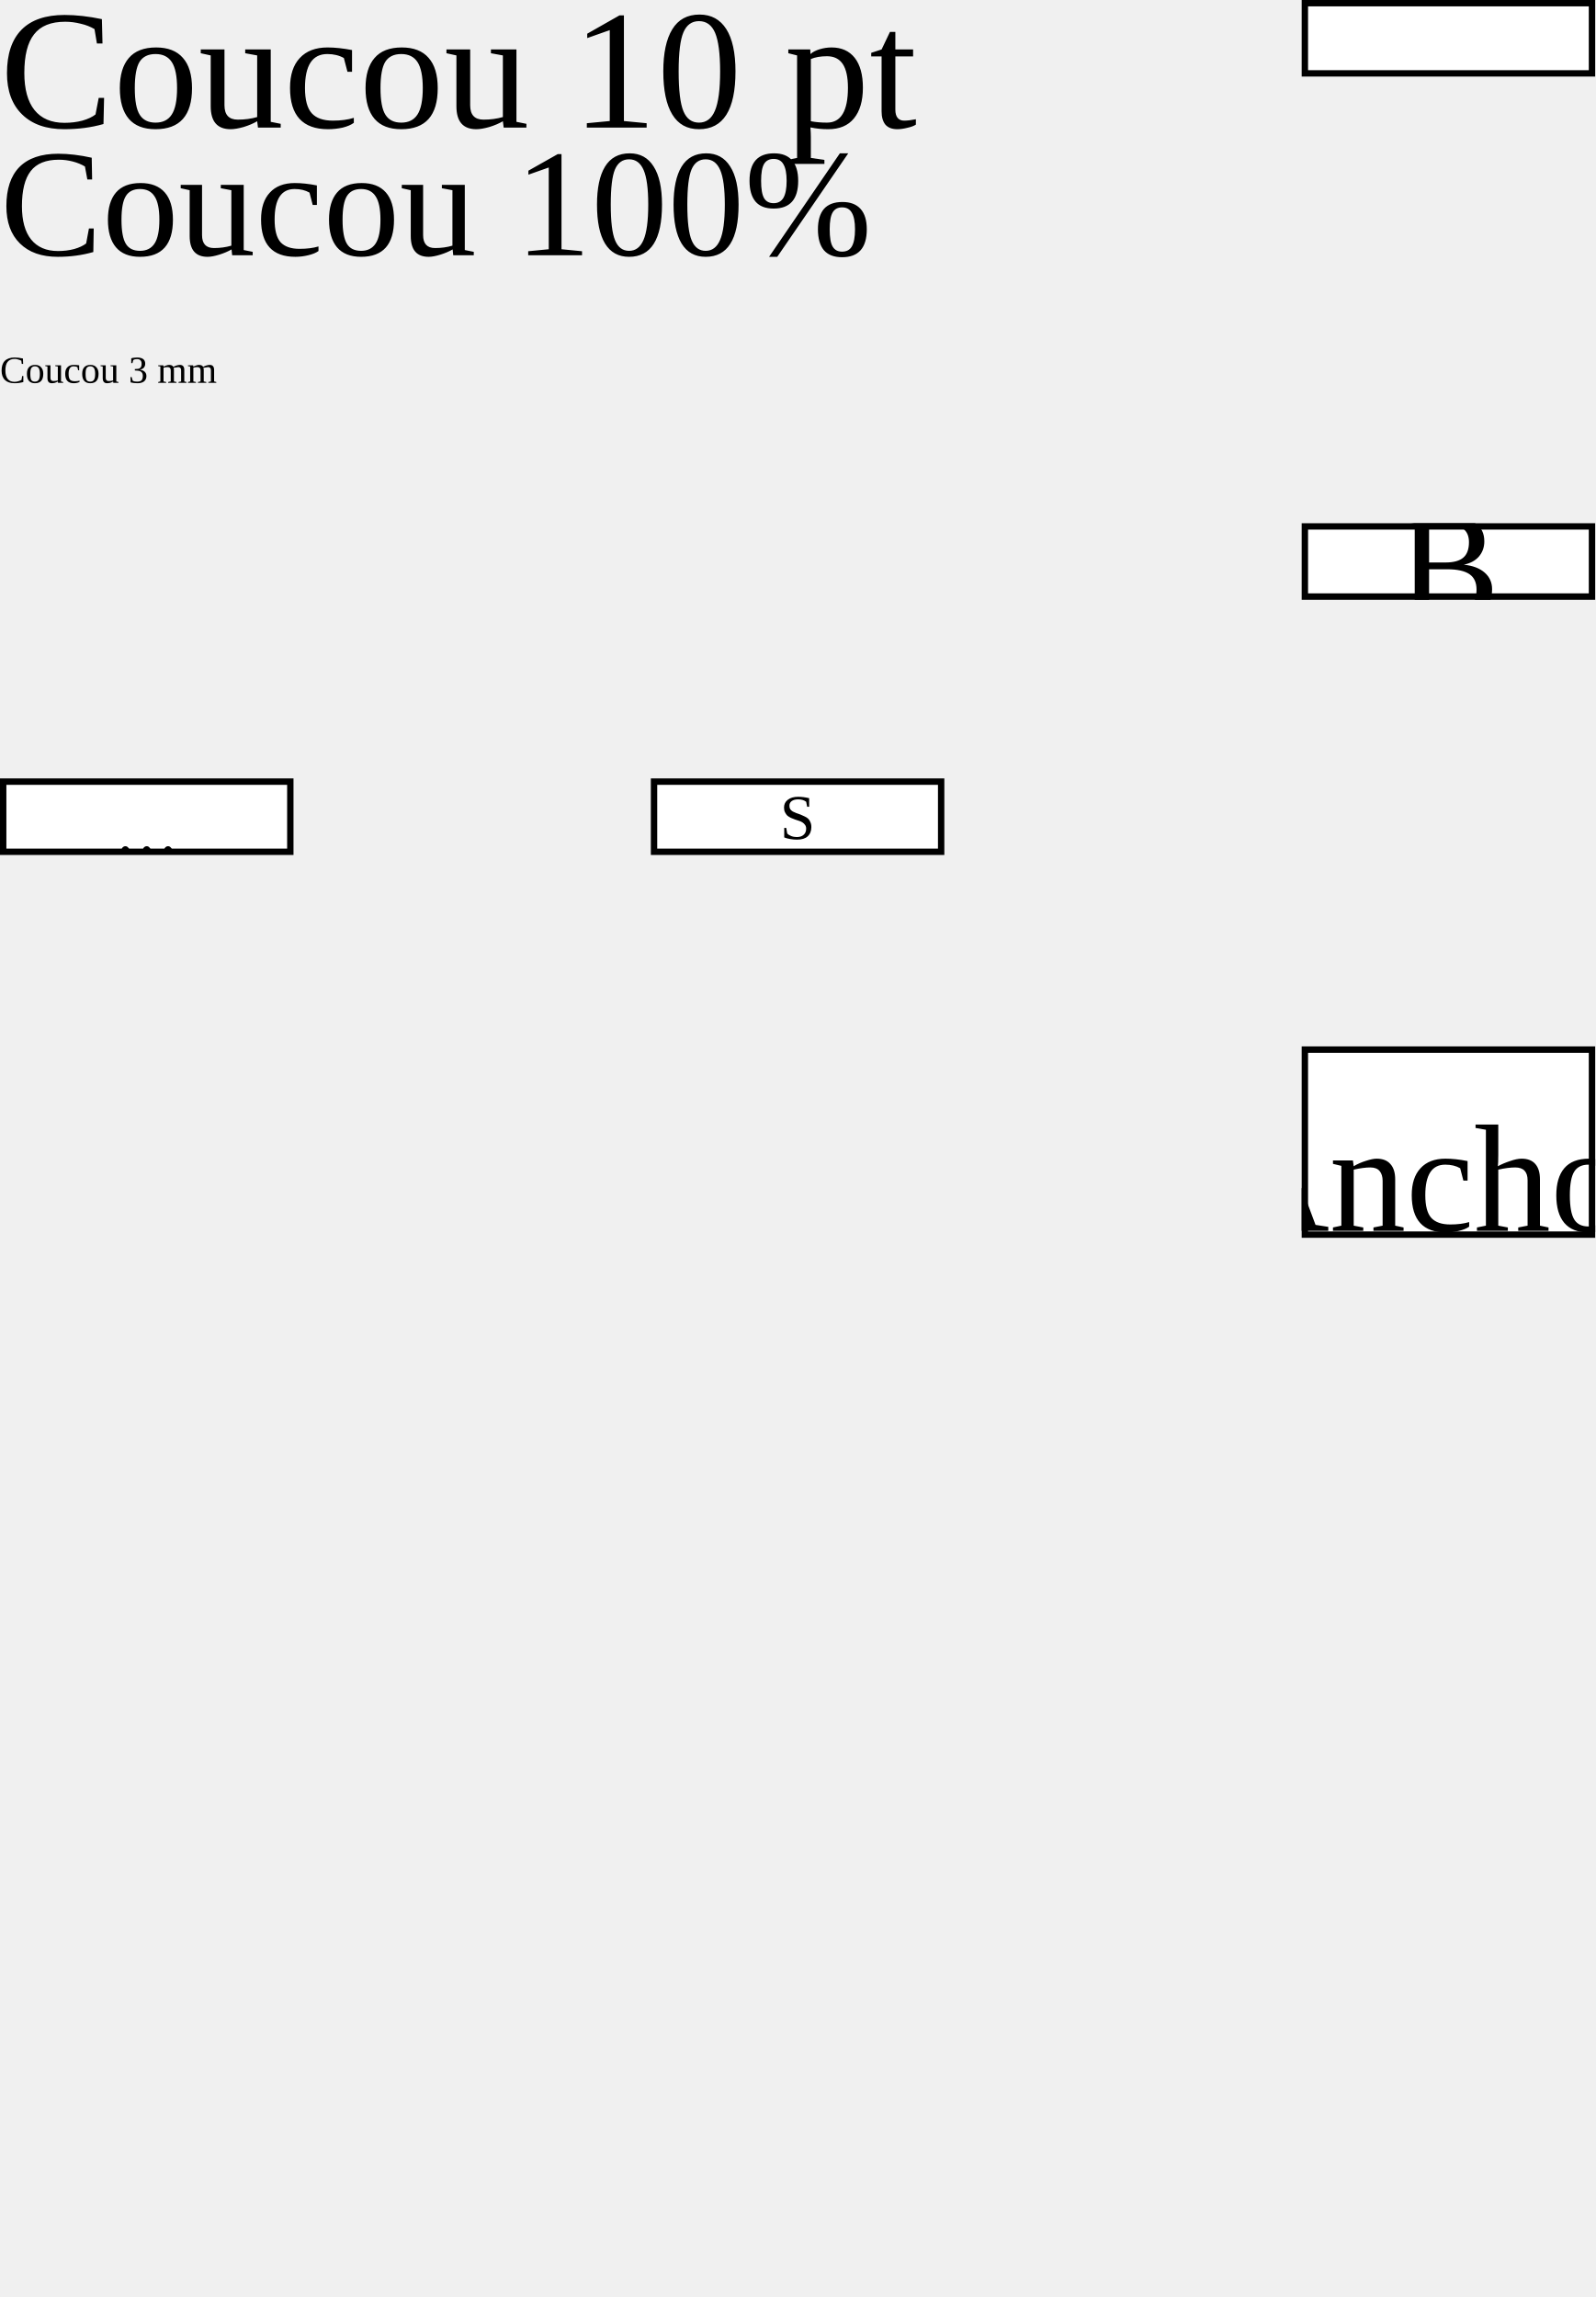
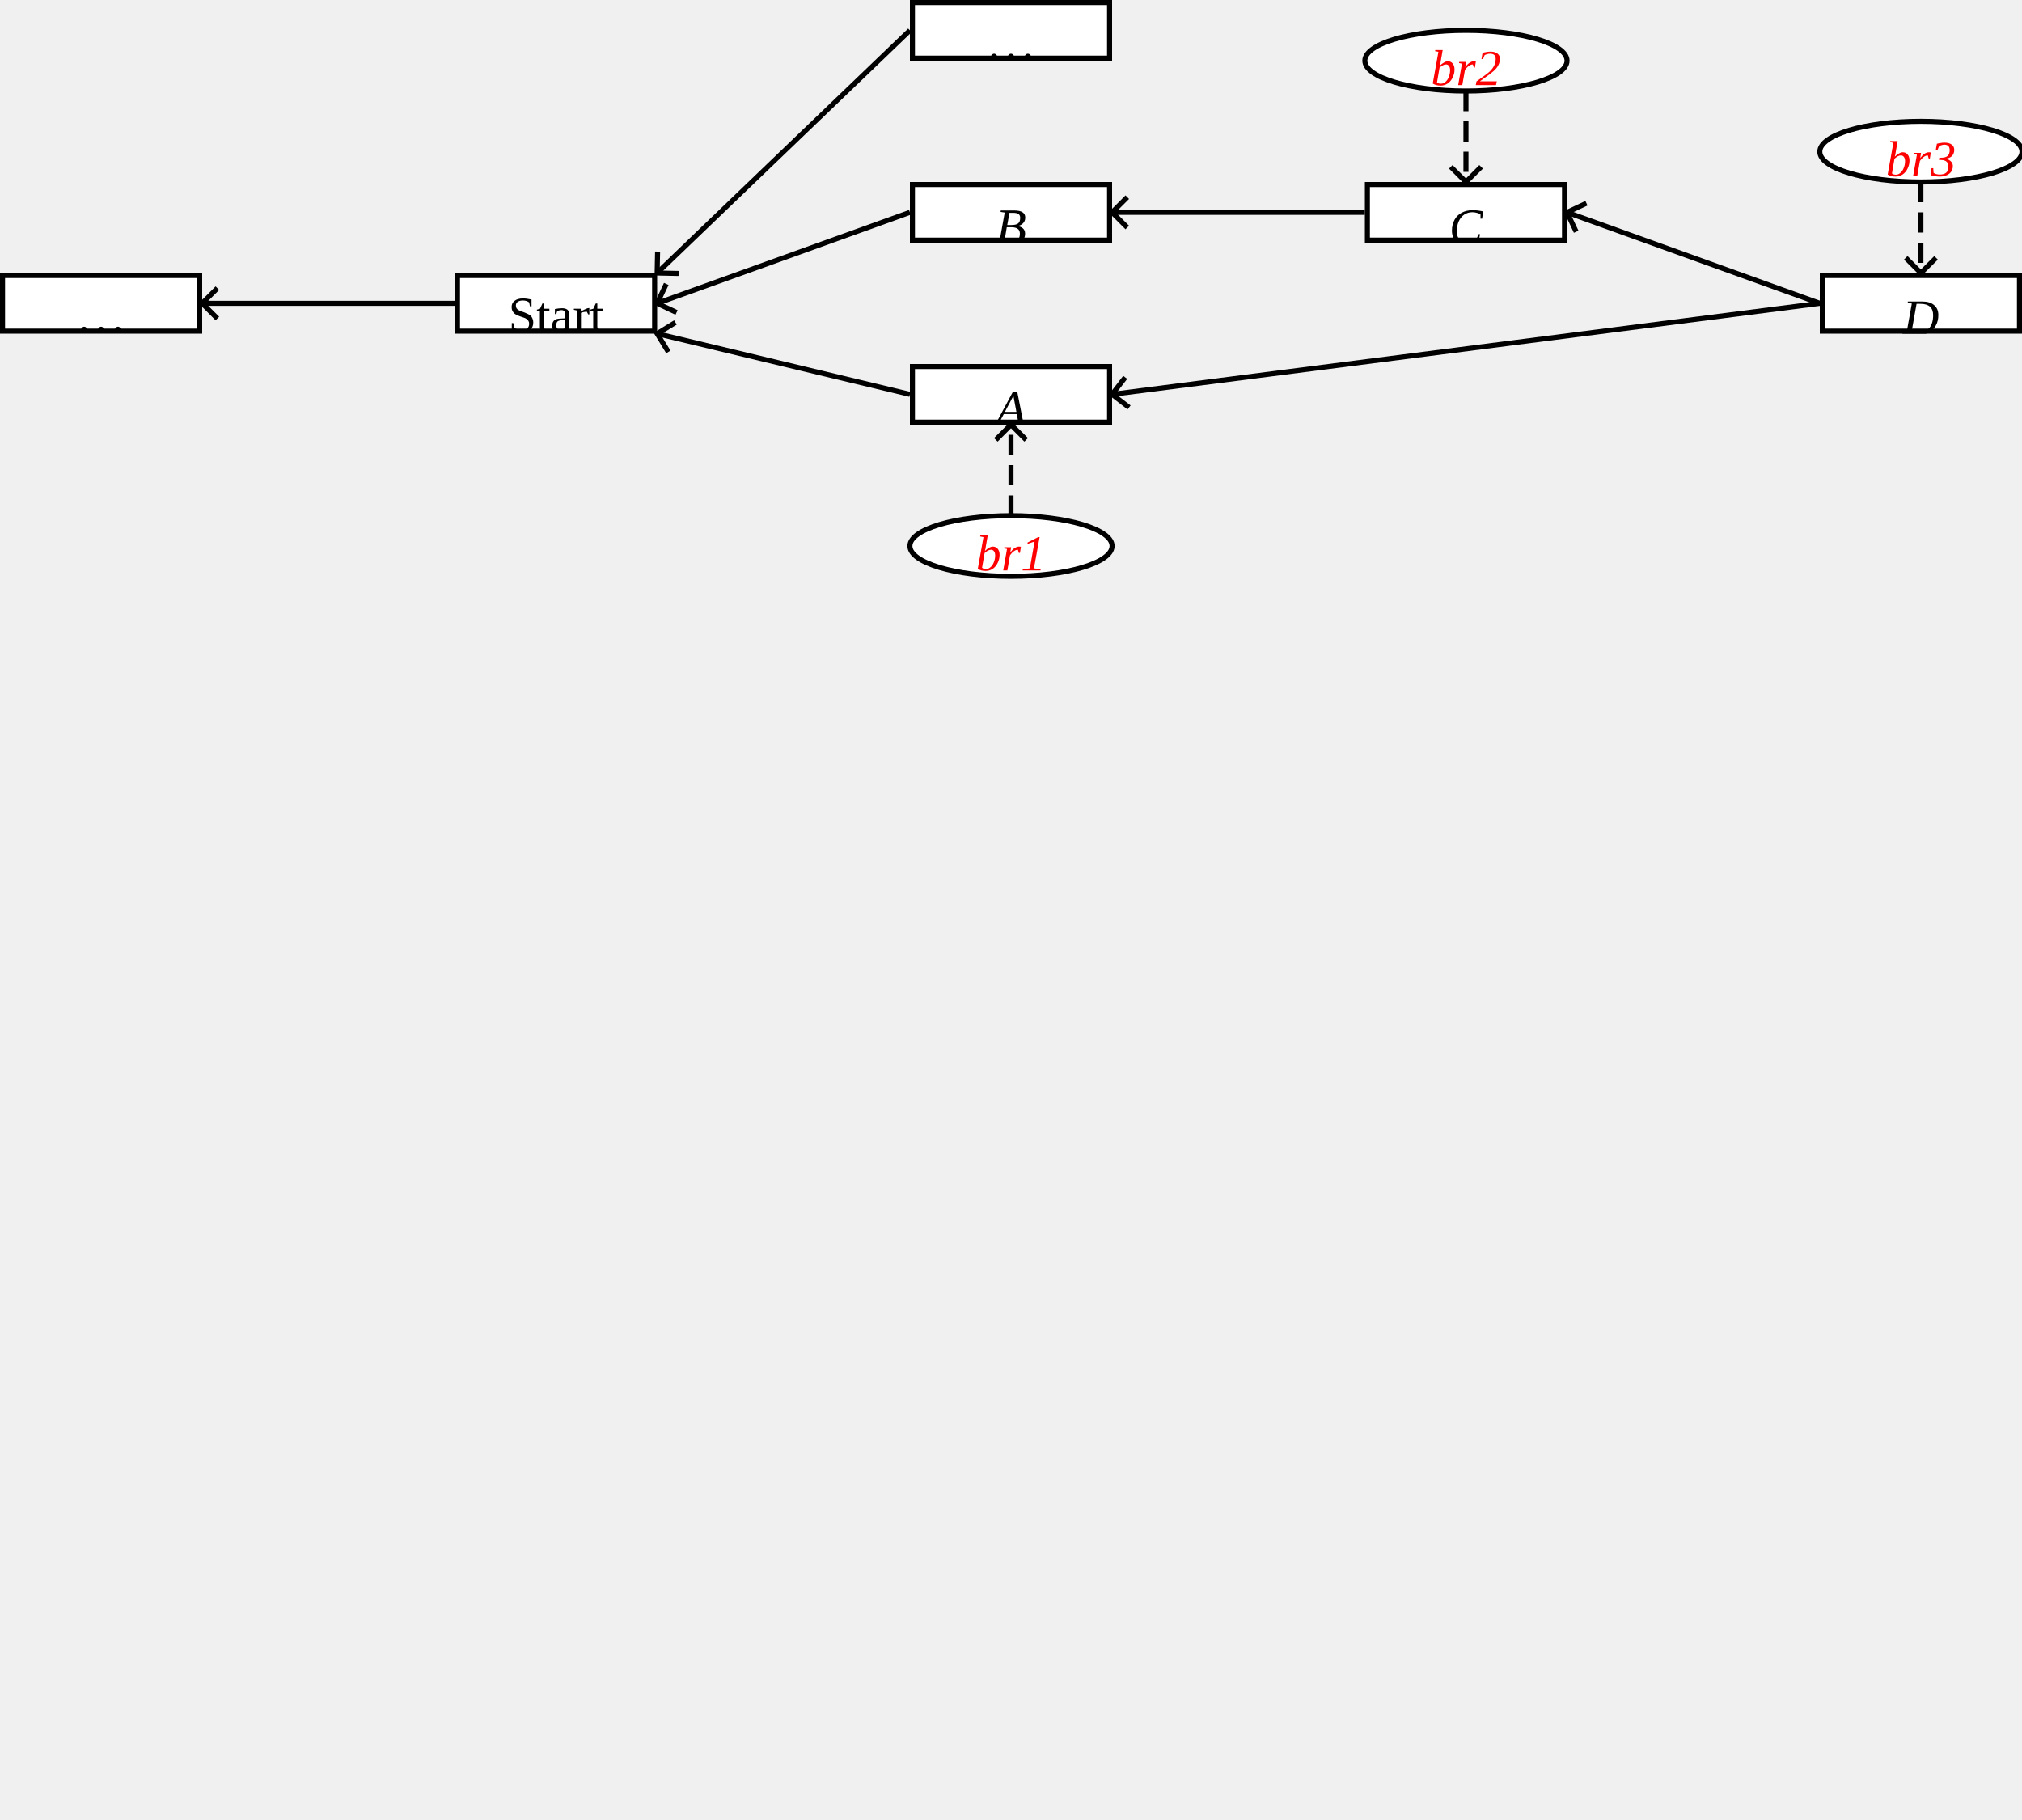
- <svg xmlns="http://www.w3.org/2000/svg" xmlns:xlink="http://www.w3.org/1999/xlink" version="1.1" xml:lang="en" width="125mm" height="180mm" viewBox="0 0 125 180" id="git_br">
+ <svg xmlns="http://www.w3.org/2000/svg" xmlns:xlink="http://www.w3.org/1999/xlink" version="1.1" xml:lang="en" width="200mm" height="180mm" viewBox="0 0 200 180" id="git_br" font-size="5" text-anchor="middle" dominant-baseline="middle">
  <defs>
    <symbol id="commit">
      <rect width="100%" height="100%" fill="white" stroke="black" />
    </symbol>
-     <marker id="arrow" markerWidth="100" markerHeight="100" refX="0" refY="3">
-       <path d="M3,0 l-3,3 l3,3" stroke="black" fill="none" />
+     <marker id="arrow" markerWidth="100" markerHeight="100" refX="6" refY="10" orient="auto">
+       <path d="M3,7 l3,3 l-3,3" stroke="black" fill="none" />
    </marker>
  </defs>
-   <text y="10" font-size="10pt">Coucou 10 pt</text>
-   <text y="20" font-size="100%">Coucou 100%</text>
-   <text y="30" font-size="3">Coucou 3 mm</text>
-   <svg id="dots0" x="0" y="61" width="23" height="6">
+   <svg id="dots0" x="0" y="27" width="20" height="6">
    <g viewBox="0 0 100 100">
      <use xlink:href="#commit" />
-       <text x="50%" y="78%" font-size="5" text-anchor="middle" dominant-baseline="middle">…</text>
+       <text x="50%" y="78%">…</text>
    </g>
  </svg>
-   <svg id="S" x="51" y="61" width="23" height="6">
+   <svg id="S" x="45" y="27" width="20" height="6">
    <g viewBox="0 0 100 100">
      <use xlink:href="#commit" />
-       <text x="50%" y="60%" font-size="5" text-anchor="middle" dominant-baseline="middle">S</text>
+       <text x="50%" y="78%">Start</text>
    </g>
  </svg>
-   <svg id="dots1" x="102" y="0" width="23" height="6">
+   <svg id="dots1" x="90" y="0" width="20" height="6">
    <g viewBox="0 0 100 100">
      <use xlink:href="#commit" />
-       <text x="50%" y="78%" text-anchor="middle" dominant-baseline="middle">…</text>
+       <text x="50%" y="78%">…</text>
    </g>
  </svg>
-   <svg id="B" x="102" y="41" width="23" height="6">
+   <svg id="B" x="90" y="18" width="20" height="6">
    <g viewBox="0 0 100 100">
      <use xlink:href="#commit" />
-       <text x="50%" y="78%" text-anchor="middle" dominant-baseline="middle">B</text>
+       <text x="50%" y="78%" font-style="italic">B</text>
    </g>
  </svg>
-   <svg id="A" x="102" y="82" width="23" height="15">
+   <svg id="A" x="90" y="36" width="20" height="6">
    <g viewBox="0 0 100 100">
      <use xlink:href="#commit" />
-       <text x="50%" y="78%" text-anchor="middle" dominant-baseline="middle">Anchor</text>
+       <text x="50%" y="78%" font-style="italic">A</text>
    </g>
  </svg>
-   <svg id="C" x="450" y="163" width="50" height="13">
+   <svg id="C" x="135" y="18" width="20" height="6">
    <g viewBox="0 0 100 100">
      <use xlink:href="#commit" />
-       <text x="50%" y="78%" text-anchor="middle" dominant-baseline="middle">C</text>
+       <text x="50%" y="78%" font-style="italic">C</text>
    </g>
  </svg>
-   <svg id="D" x="600" y="244" width="50" height="13">
+   <svg id="D" x="180" y="27" width="20" height="6">
    <g viewBox="0 0 100 100">
      <use xlink:href="#commit" />
-       <text x="50%" y="78%" text-anchor="middle" dominant-baseline="middle">D</text>
+       <text x="50%" y="78%" font-style="italic">D</text>
    </g>
  </svg>
-   <line x1="150" y1="250" x2="50" y2="250" stroke="black" marker-end="url(#arrow)" />
+   <line id="S_to_dots0" x1="45" y1="30" x2="20" y2="30" stroke="black" stroke-width="0.5" marker-end="url(#arrow)" />
+   <line id="dots1_to_S" x1="90" y1="3" x2="65" y2="27" stroke="black" stroke-width="0.5" marker-end="url(#arrow)" />
+   <line id="B_to_S" x1="90" y1="21" x2="65" y2="30" stroke="black" stroke-width="0.5" marker-end="url(#arrow)" />
+   <line id="A_to_S" x1="90" y1="39" x2="65" y2="33" stroke="black" stroke-width="0.5" marker-end="url(#arrow)" />
+   <line id="C_to_B" x1="135" y1="21" x2="110" y2="21" stroke="black" stroke-width="0.5" marker-end="url(#arrow)" />
+   <line id="D_to_C" x1="180" y1="30" x2="155" y2="21" stroke="black" stroke-width="0.5" marker-end="url(#arrow)" />
+   <line id="D_to_A" x1="180" y1="30" x2="110" y2="39" stroke="black" stroke-width="0.5" marker-end="url(#arrow)" />
+   <ellipse cx="100" cy="54" rx="10" ry="3" stroke="black" fill="white" stroke-width="0.5" />
+   <text x="100" y="55" font-style="italic" fill="red" stroke-width="0.25">br1</text>
+   <ellipse cx="145" cy="6" rx="10" ry="3" stroke="black" fill="white" stroke-width="0.5" />
+   <text x="145" y="7" font-style="italic" fill="red" stroke-width="0.25">br2</text>
+   <ellipse cx="190" cy="15" rx="10" ry="3" stroke="black" fill="white" stroke-width="0.5" />
+   <text x="190" y="16" font-style="italic" fill="red" stroke-width="0.25">br3</text>
+   <line id="br1_to_A" x1="100" y1="51" x2="100" y2="42" stroke="black" stroke-width="0.5" stroke-dasharray="2, 1" marker-end="url(#arrow)" />
+   <line id="br2_to_C" x1="145" y1="9" x2="145" y2="18" stroke="black" stroke-width="0.5" stroke-dasharray="2, 1" marker-end="url(#arrow)" />
+   <line id="br3_to_D" x1="190" y1="18" x2="190" y2="27" stroke="black" stroke-width="0.5" stroke-dasharray="2, 1" marker-end="url(#arrow)" />
</svg>
